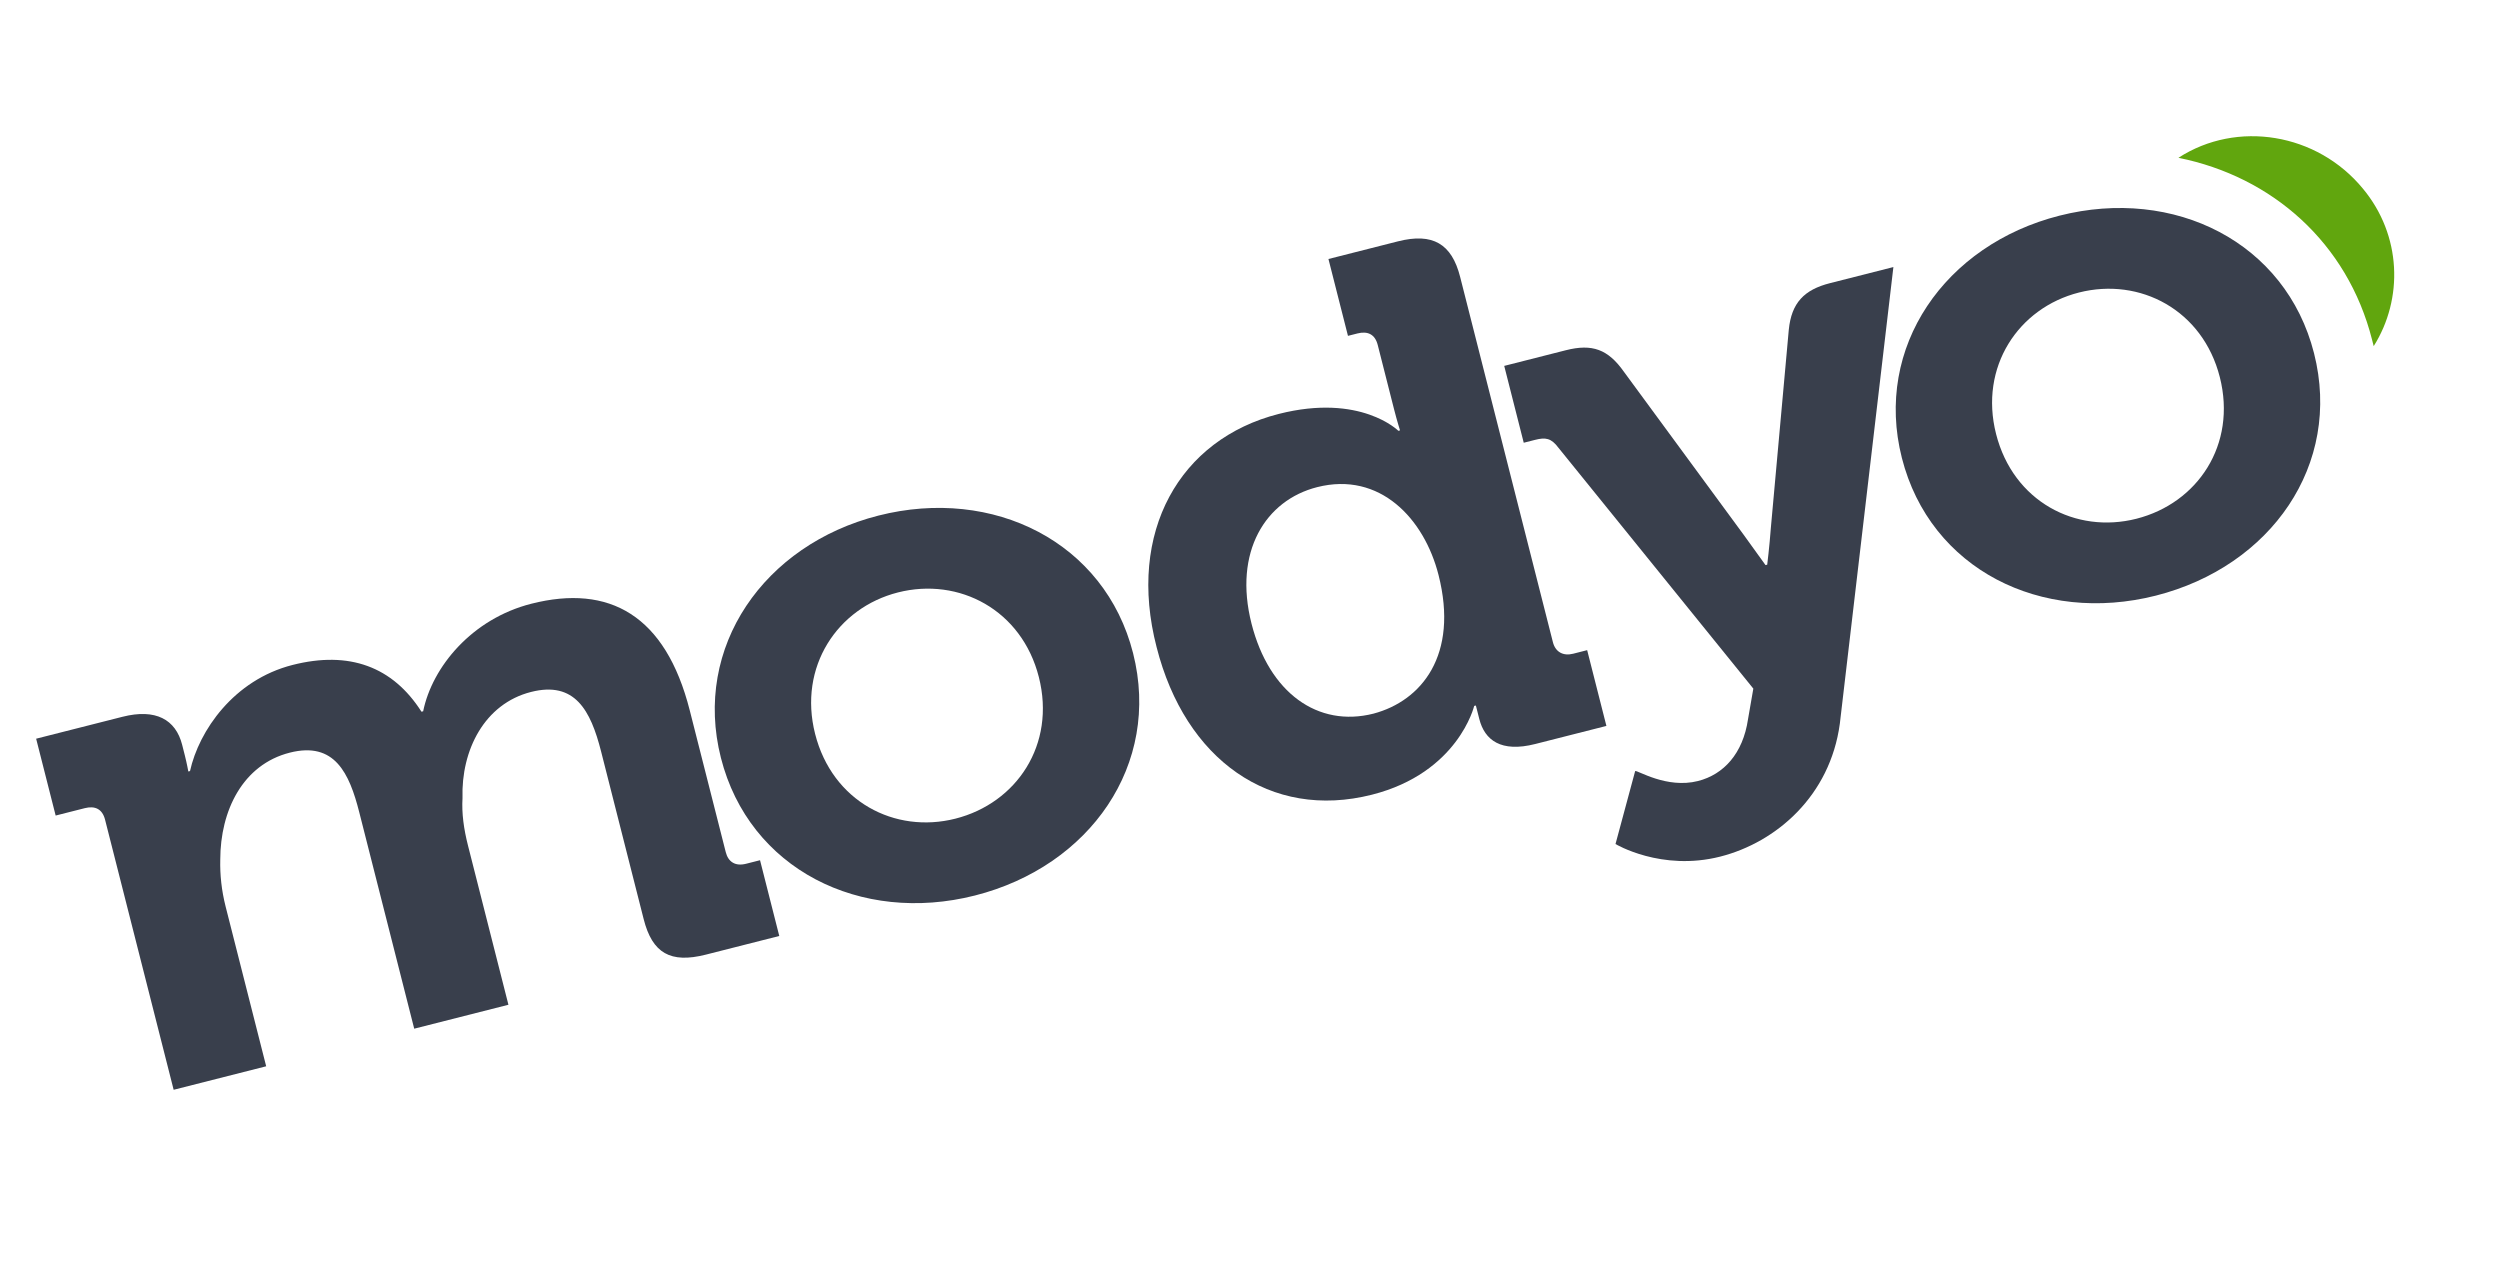
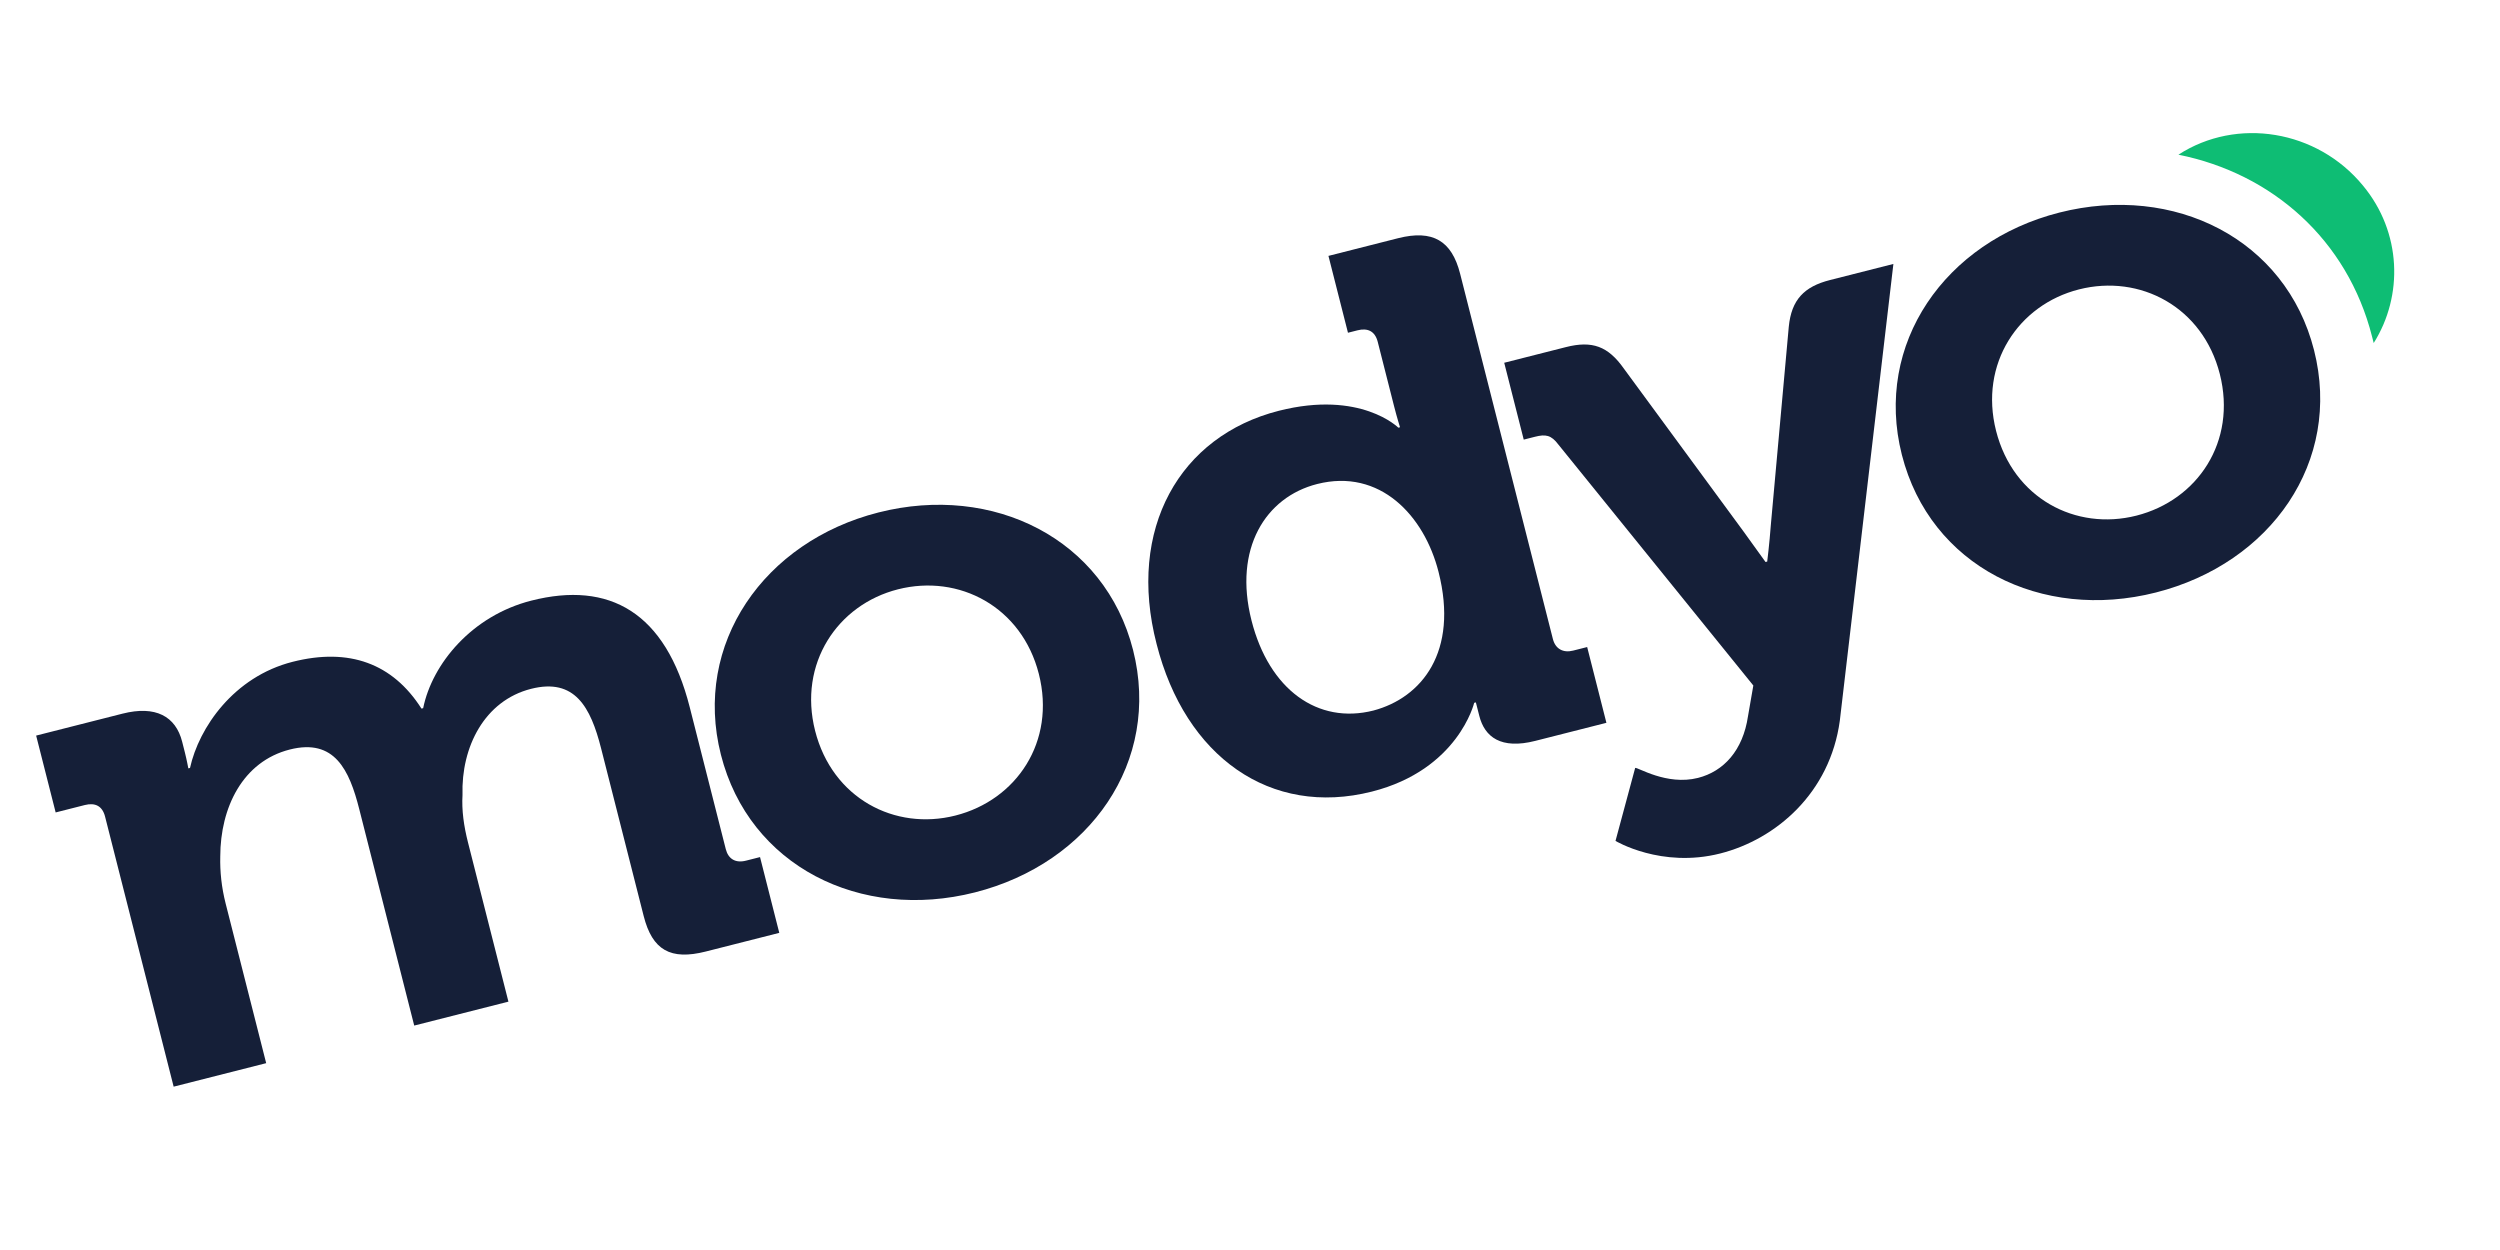
- <svg xmlns="http://www.w3.org/2000/svg" width="208" height="105" viewBox="0 0 208 105" fill="none">
-   <path d="M196.599 15.701C192.788 11.06 186.106 9.977 181.245 13.129C189.043 14.695 195.308 20.199 197.354 28.259C197.4 28.439 197.446 28.619 197.492 28.799C199.968 24.863 199.819 19.58 196.599 15.701Z" fill="#61A60E" />
-   <path d="M8.742 68.2C8.513 67.3 7.897 67.025 7.057 67.238L4.631 67.854L3.007 61.46L10.192 59.636C12.945 58.937 14.618 59.854 15.156 61.97L15.384 62.871C15.544 63.501 15.669 64.188 15.669 64.188L15.809 64.153C16.548 60.802 19.445 56.567 24.344 55.323C29.056 54.126 32.673 55.46 35.067 59.214L35.207 59.179C35.958 55.489 39.262 51.486 44.208 50.23C50.693 48.584 55.376 51.181 57.388 59.106L60.384 70.903C60.59 71.714 61.182 72.091 62.069 71.866L63.235 71.57L64.836 77.874L58.724 79.426C55.785 80.172 54.274 79.309 53.554 76.473L50.009 62.514C49.14 59.092 47.824 56.646 44.184 57.57C40.312 58.553 38.36 62.404 38.481 66.4C38.405 67.666 38.585 68.962 38.939 70.358L42.301 83.596L34.463 85.587L29.889 67.575C29.066 64.333 27.844 61.672 24.111 62.62C20.192 63.615 18.333 67.442 18.326 71.519C18.296 72.772 18.43 74.08 18.773 75.431L22.146 88.715L14.448 90.67L8.742 68.2Z" fill="#393F4C" />
-   <path d="M73.088 42.896C82.652 40.467 91.926 45.11 94.271 54.341C96.626 63.617 90.679 72.078 81.115 74.506C71.597 76.923 62.334 72.326 59.979 63.05C57.635 53.819 63.57 45.313 73.088 42.896ZM79.491 68.112C84.577 66.821 87.862 61.96 86.432 56.332C85.014 50.748 79.797 47.999 74.711 49.29C69.673 50.57 66.399 55.476 67.817 61.059C69.246 66.688 74.453 69.392 79.491 68.112Z" fill="#393F4C" />
-   <path d="M106.4 34.437C113.211 32.707 116.342 35.842 116.342 35.842L116.482 35.807C116.482 35.807 116.241 35.053 115.989 34.062L114.628 28.704C114.4 27.804 113.784 27.529 112.944 27.742L112.151 27.943L110.527 21.549L116.312 20.08C119.205 19.346 120.785 20.286 121.482 23.033L129.201 53.427C129.407 54.238 130.046 54.603 130.885 54.39L132.052 54.093L133.653 60.397L127.728 61.902C124.882 62.625 123.524 61.58 123.078 59.824C122.917 59.193 122.792 58.698 122.792 58.698L122.652 58.733C122.652 58.733 121.332 64.293 114.147 66.118C105.702 68.262 98.609 63.209 96.23 53.844C93.748 44.264 98.142 36.534 106.4 34.437ZM119.686 47.839C118.497 43.156 114.811 39.203 109.586 40.53C105.294 41.62 102.605 45.898 104.126 51.886C105.59 57.65 109.654 60.548 114.272 59.375C118.273 58.312 121.379 54.503 119.686 47.839Z" fill="#393F4C" />
-   <path d="M141.273 64.981C143.419 64.436 145.012 62.689 145.433 59.85L145.877 57.293L129.662 37.253C129.06 36.447 128.595 36.373 127.708 36.599L126.775 36.836L125.151 30.442L130.284 29.138C132.476 28.581 133.791 29.062 135.11 30.932L145.052 44.465C146.048 45.842 146.892 47.017 146.892 47.017L147.032 46.982C147.032 46.982 147.214 45.546 147.338 43.884L148.826 27.449C149.047 25.188 150.112 24.103 152.258 23.558L157.53 22.219L153.074 60.211C152.265 66.216 147.784 70.086 143.119 71.271C138.22 72.515 134.41 70.223 134.41 70.223L136.046 64.151C136.222 64.059 138.66 65.644 141.273 64.981Z" fill="#393F4C" />
-   <path d="M171.344 17.944C180.908 15.515 190.183 20.158 192.527 29.389C194.883 38.665 188.936 47.125 179.372 49.554C169.854 51.971 160.591 47.373 158.235 38.097C155.891 28.866 161.826 20.361 171.344 17.944ZM177.748 43.16C182.833 41.868 186.118 37.008 184.689 31.379C183.271 25.796 178.053 23.047 172.968 24.338C167.929 25.618 164.655 30.523 166.073 36.107C167.503 41.735 172.709 44.44 177.748 43.16Z" fill="#393F4C" />
+ <svg xmlns="http://www.w3.org/2000/svg" width="208" height="104" viewBox="0 0 208 104" fill="none">
+   <path d="M196.599 15.441C192.788 10.801 186.106 9.718 181.245 12.87C189.043 14.436 195.308 19.939 197.354 28C197.4 28.18 197.446 28.36 197.492 28.54C199.968 24.604 199.819 19.321 196.599 15.441Z" fill="#0EBD74" />
+   <path d="M8.742 67.941C8.513 67.04 7.897 66.766 7.057 66.979L4.631 67.595L3.007 61.201L10.192 59.376C12.945 58.677 14.618 59.594 15.156 61.711L15.384 62.611C15.544 63.242 15.669 63.929 15.669 63.929L15.809 63.894C16.548 60.542 19.445 56.307 24.344 55.063C29.056 53.867 32.673 55.201 35.067 58.955L35.207 58.92C35.958 55.23 39.262 51.227 44.208 49.971C50.693 48.324 55.376 50.922 57.388 58.847L60.384 70.644C60.59 71.455 61.182 71.832 62.069 71.606L63.235 71.31L64.836 77.614L58.724 79.166C55.785 79.913 54.274 79.05 53.554 76.213L50.009 62.255C49.14 58.832 47.824 56.386 44.184 57.311C40.312 58.294 38.36 62.145 38.481 66.141C38.405 67.406 38.585 68.703 38.939 70.099L42.301 83.337L34.463 85.327L29.889 67.316C29.066 64.074 27.844 61.413 24.111 62.36C20.192 63.356 18.333 67.183 18.326 71.259C18.296 72.513 18.43 73.821 18.773 75.172L22.146 88.455L14.448 90.41L8.742 67.941Z" fill="#151F38" />
+   <path d="M73.088 42.637C82.652 40.208 91.926 44.851 94.271 54.082C96.626 63.358 90.679 71.818 81.115 74.247C71.597 76.664 62.334 72.066 59.979 62.79C57.635 53.559 63.57 45.054 73.088 42.637ZM79.491 67.853C84.577 66.562 87.862 61.701 86.432 56.072C85.014 50.489 79.797 47.74 74.711 49.031C69.673 50.311 66.399 55.216 67.817 60.8C69.246 66.428 74.453 69.133 79.491 67.853Z" fill="#151F38" />
+   <path d="M106.4 34.177C113.211 32.448 116.342 35.583 116.342 35.583L116.482 35.547C116.482 35.547 116.241 34.794 115.989 33.803L114.628 28.445C114.4 27.544 113.784 27.269 112.944 27.483L112.151 27.684L110.527 21.29L116.312 19.821C119.205 19.086 120.785 20.027 121.482 22.774L129.201 53.168C129.407 53.979 130.046 54.344 130.885 54.13L132.052 53.834L133.653 60.138L127.728 61.643C124.882 62.366 123.524 61.32 123.078 59.564C122.917 58.934 122.792 58.439 122.792 58.439L122.652 58.474C122.652 58.474 121.332 64.034 114.147 65.859C105.702 68.003 98.609 62.95 96.23 53.584C93.748 44.005 98.142 36.275 106.4 34.177ZM119.686 47.58C118.497 42.897 114.811 38.944 109.586 40.27C105.294 41.361 102.605 45.638 104.126 51.627C105.59 57.391 109.654 60.289 114.272 59.116C118.273 58.052 121.379 54.244 119.686 47.58Z" fill="#151F38" />
+   <path d="M141.273 64.722C143.419 64.177 145.012 62.43 145.433 59.591L145.877 57.034L129.662 36.993C129.06 36.188 128.595 36.114 127.708 36.339L126.775 36.576L125.151 30.182L130.284 28.879C132.476 28.322 133.791 28.803 135.11 30.673L145.052 44.206C146.048 45.583 146.892 46.758 146.892 46.758L147.032 46.722C147.032 46.722 147.214 45.286 147.338 43.625L148.826 27.19C149.047 24.929 150.112 23.843 152.258 23.299L157.53 21.96L153.074 59.952C152.265 65.957 147.784 69.827 143.119 71.011C138.22 72.256 134.41 69.964 134.41 69.964L136.046 63.892C136.222 63.8 138.66 65.385 141.273 64.722Z" fill="#151F38" />
+   <path d="M171.344 17.685C180.908 15.256 190.183 19.899 192.527 29.13C194.883 38.406 188.936 46.866 179.372 49.295C169.854 51.712 160.591 47.114 158.235 37.838C155.891 28.607 161.826 20.102 171.344 17.685ZM177.748 42.901C182.833 41.609 186.118 36.749 184.689 31.12C183.271 25.537 178.053 22.787 172.968 24.079C167.929 25.358 164.655 30.264 166.073 35.847C167.503 41.476 172.709 44.18 177.748 42.901Z" fill="#151F38" />
</svg>
